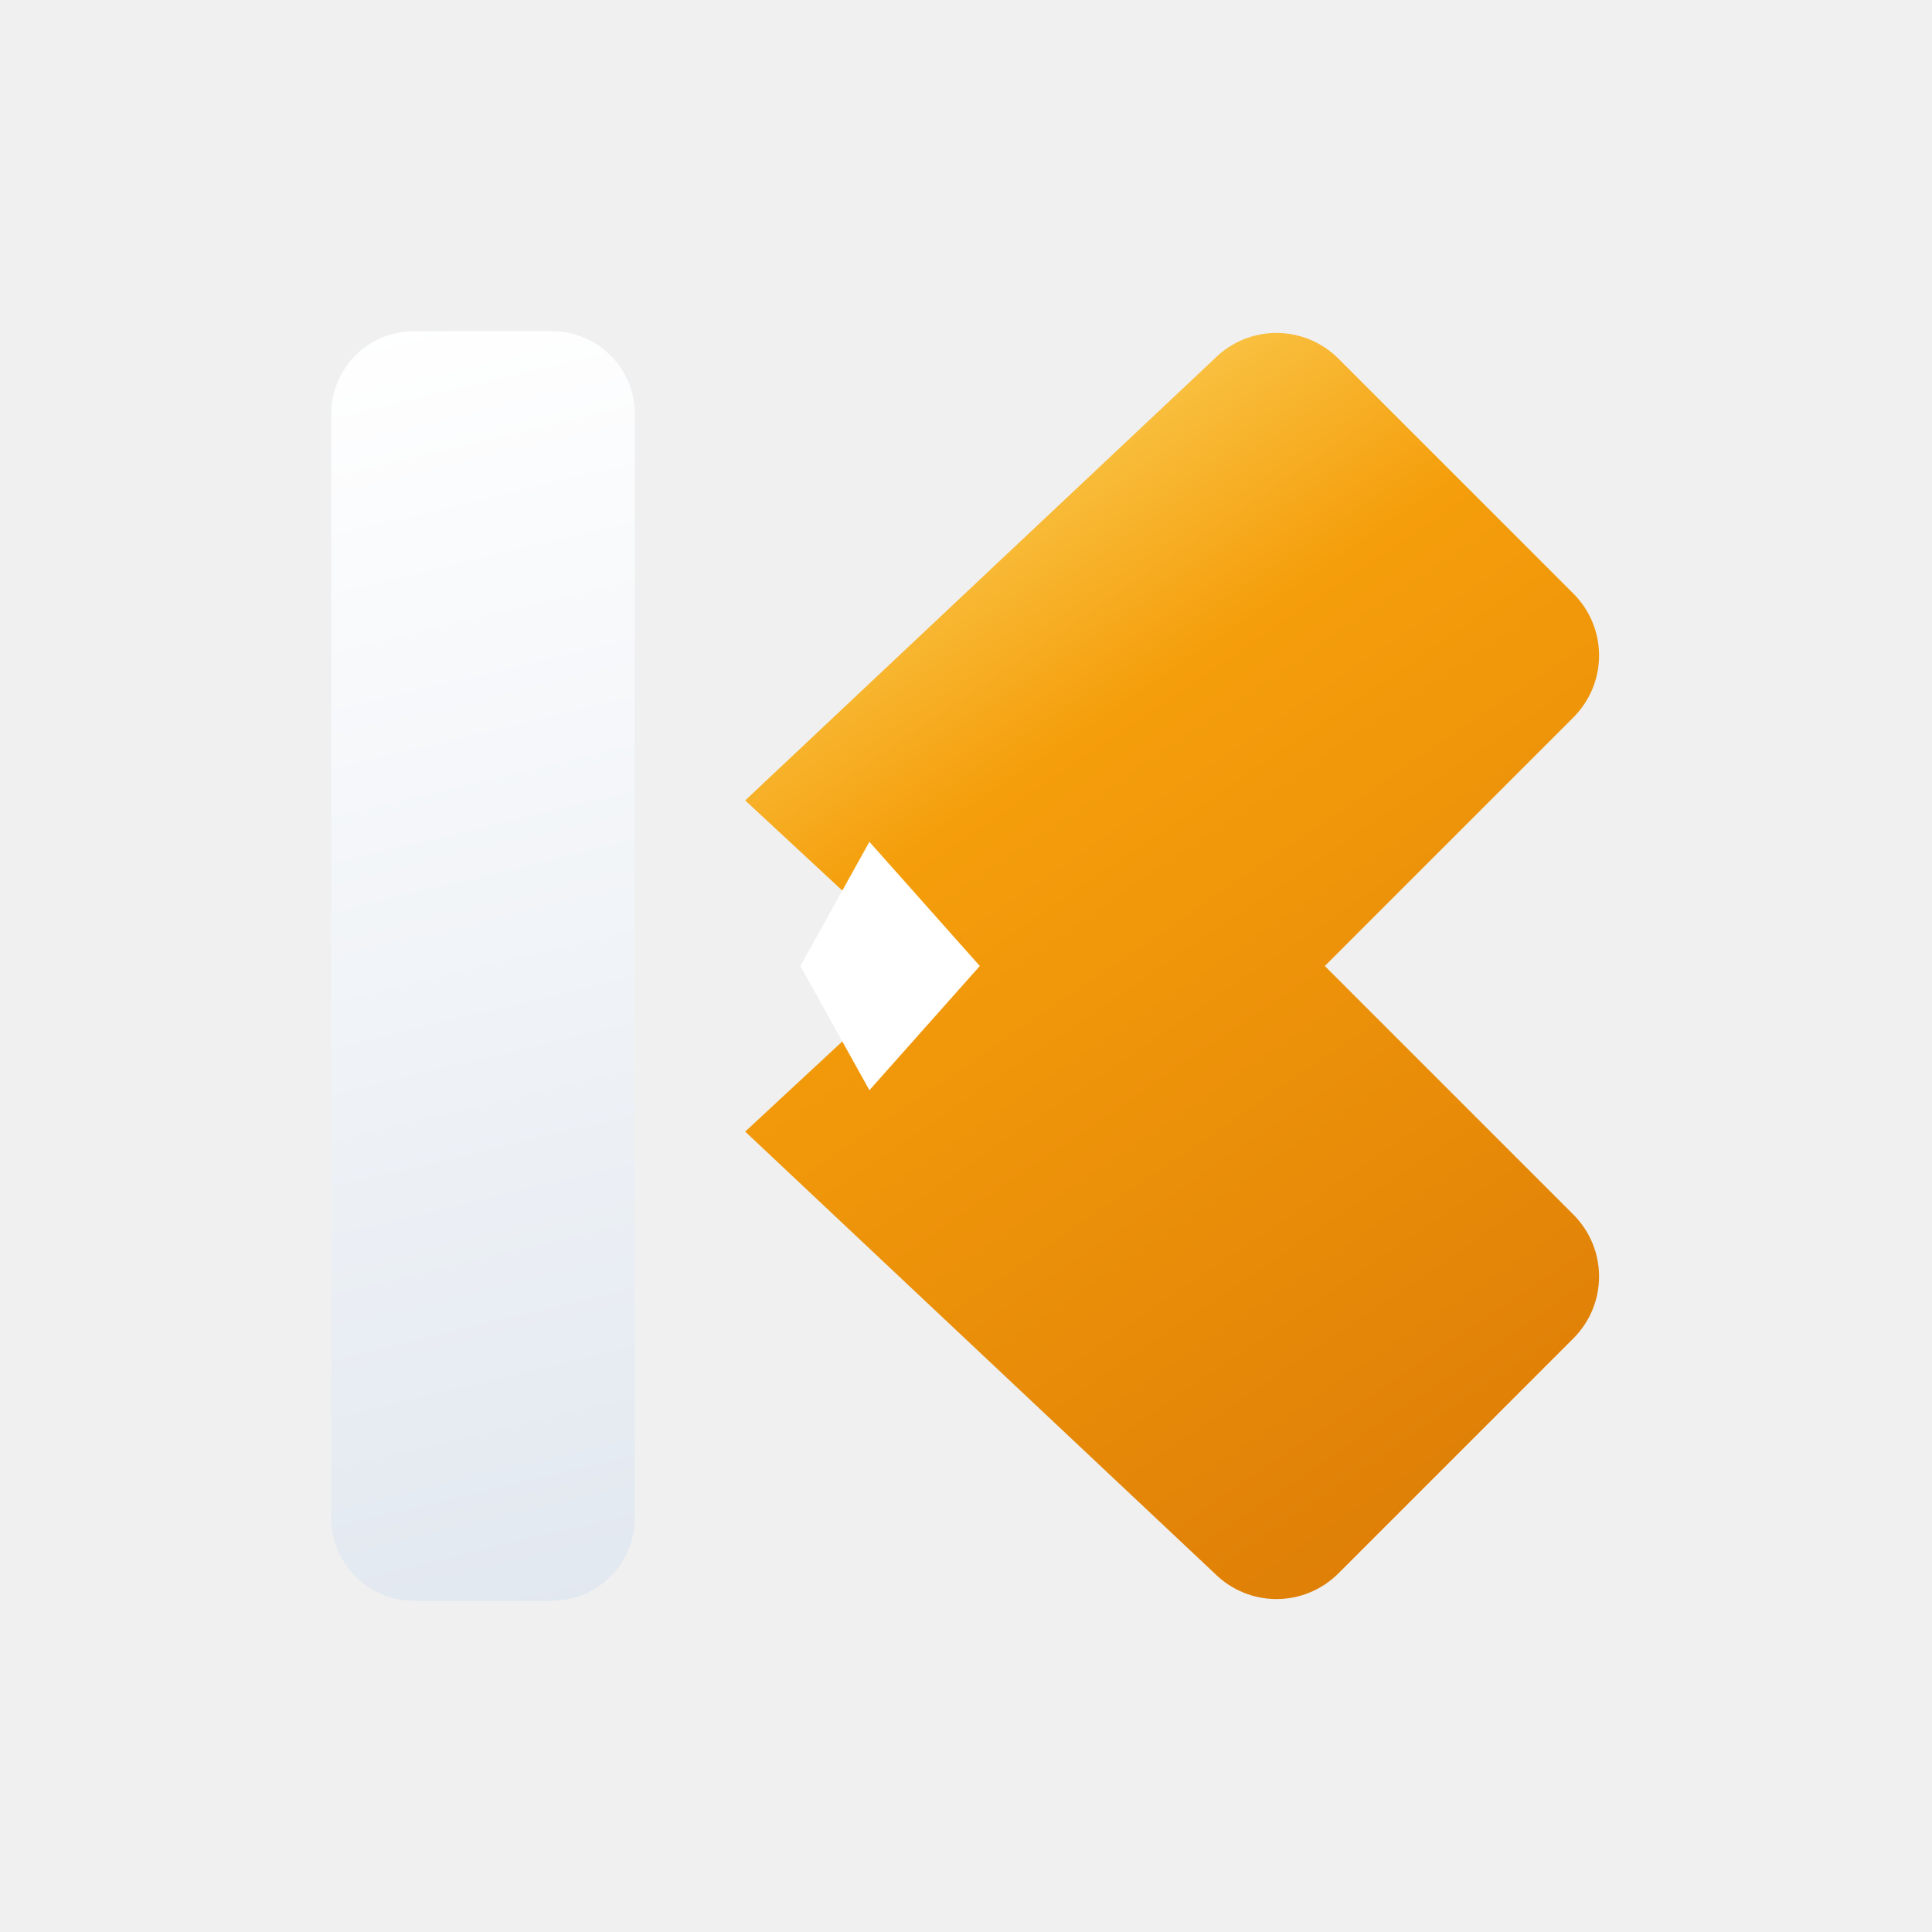
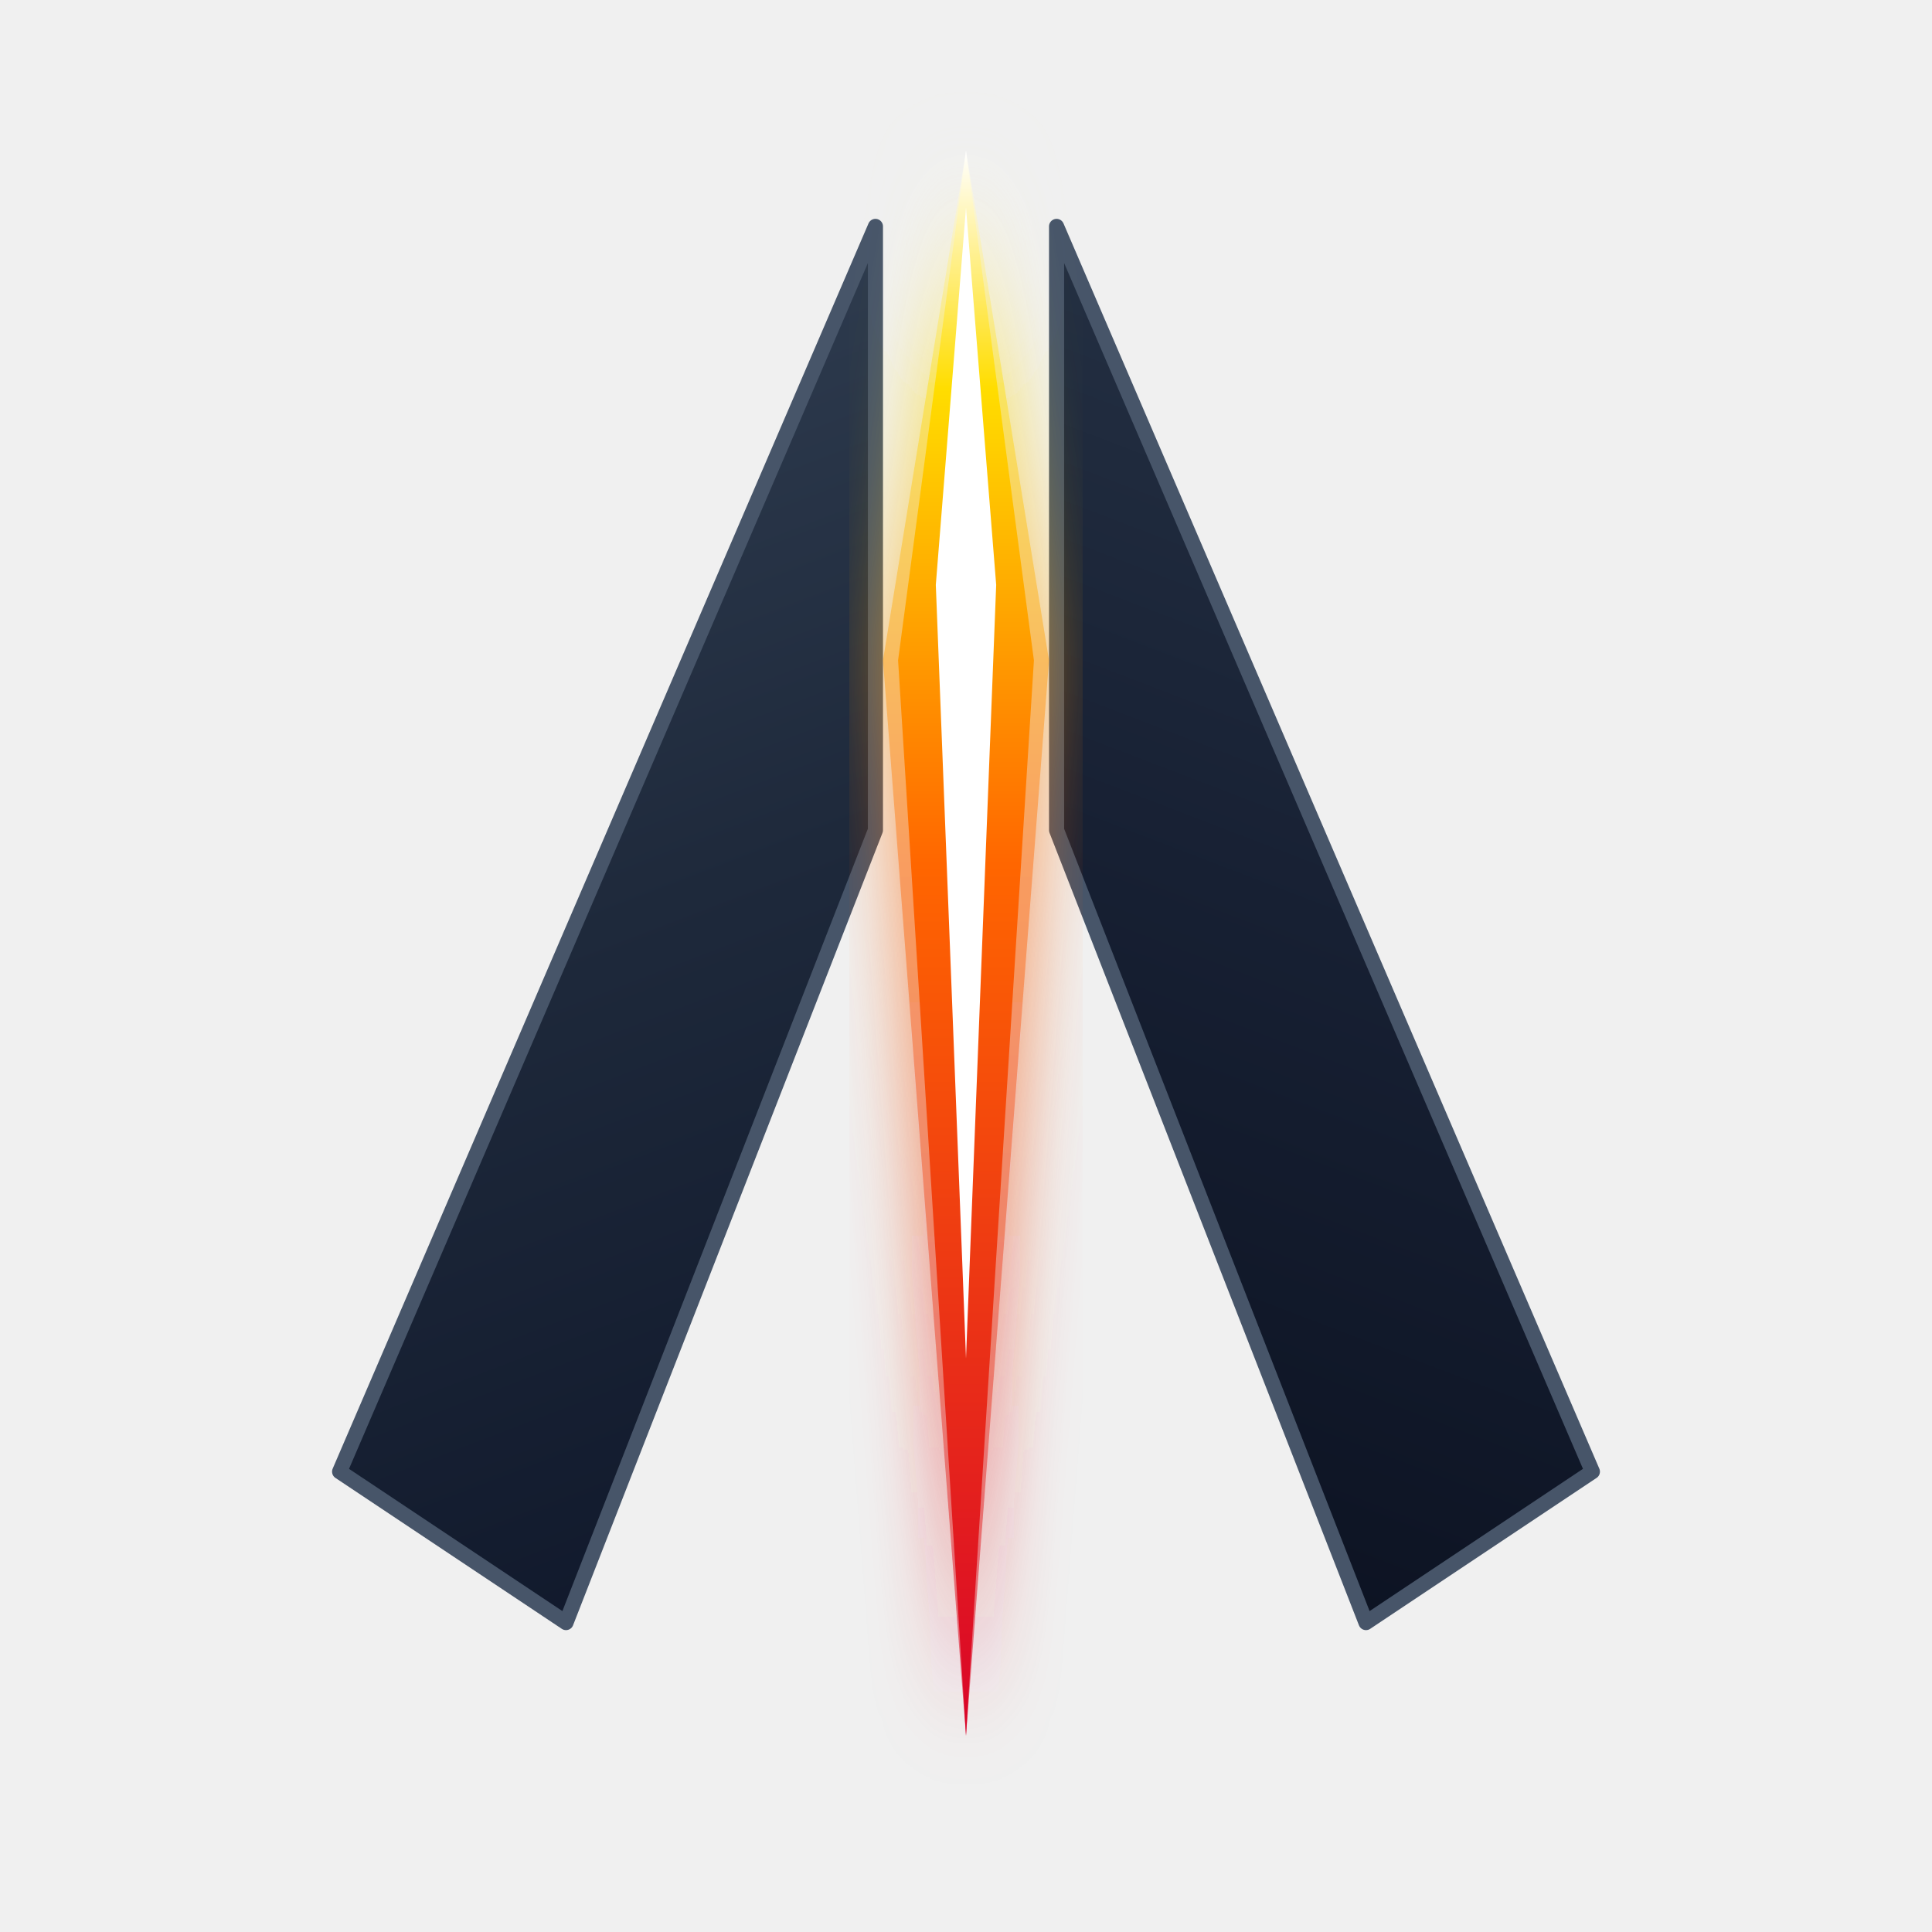
- <svg xmlns="http://www.w3.org/2000/svg" viewBox="0 0 140 140" fill="none">
+ <svg xmlns="http://www.w3.org/2000/svg" viewBox="0 0 512 512" fill="none">
  <defs>
-     <linearGradient id="kollabrix-gold" x1="52" y1="20" x2="120" y2="120" gradientUnits="userSpaceOnUse">
-       <stop offset="0%" stop-color="#FEF08A" />
-       <stop offset="35%" stop-color="#F59E0B" />
-       <stop offset="100%" stop-color="#D97706" />
+     <linearGradient id="kb-thruster-core" x1="256" y1="40" x2="256" y2="460" gradientUnits="userSpaceOnUse">
+       <stop offset="0%" stop-color="#FFFFFF" />
+       <stop offset="15%" stop-color="#FFDD00" />
+       <stop offset="45%" stop-color="#FF6600" />
+       <stop offset="100%" stop-color="#D90429" />
    </linearGradient>
-     <linearGradient id="kollabrix-white" x1="24" y1="24" x2="46" y2="116" gradientUnits="userSpaceOnUse">
-       <stop offset="0%" stop-color="#FFFFFF" />
-       <stop offset="100%" stop-color="#E2E8F0" />
+     <linearGradient id="kb-wing-left" x1="90" y1="60" x2="232" y2="430" gradientUnits="userSpaceOnUse">
+       <stop offset="0%" stop-color="#334155" />
+       <stop offset="50%" stop-color="#1E293B" />
+       <stop offset="100%" stop-color="#0F172A" />
    </linearGradient>
+     <linearGradient id="kb-wing-right" x1="422" y1="60" x2="280" y2="430" gradientUnits="userSpaceOnUse">
+       <stop offset="0%" stop-color="#283548" />
+       <stop offset="50%" stop-color="#172033" />
+       <stop offset="100%" stop-color="#0B1120" />
+     </linearGradient>
+     <filter id="kb-plasma-glow" x="-20%" y="-20%" width="140%" height="140%">
+       <feGaussianBlur stdDeviation="10" result="blur" />
+       <feMerge>
+         <feMergeNode in="blur" />
+         <feMergeNode in="SourceGraphic" />
+       </feMerge>
+     </filter>
  </defs>
-   <rect x="24" y="24" width="22" height="92" rx="6" fill="url(#kollabrix-white)" />
-   <path d="M54 58L88 26C90.5 23.5 94.5 23.5 97 26L114 43C116.5 45.5 116.5 49.5 114 52L82 84L54 58Z" fill="url(#kollabrix-gold)" />
-   <path d="M54 82L82 56L114 88C116.5 90.5 116.5 94.5 114 97L97 114C94.5 116.5 90.5 116.5 88 114L54 82Z" fill="url(#kollabrix-gold)" />
-   <polygon points="58,70 63,61 71,70 63,79" fill="#FFFFFF" />
+   <polygon points="232,60 90,390 150,430 232,220" fill="url(#kb-wing-left)" stroke="#475569" stroke-width="4" stroke-linejoin="round" />
+   <polygon points="280,60 422,390 362,430 280,220" fill="url(#kb-wing-right)" stroke="#475569" stroke-width="4" stroke-linejoin="round" />
+   <polygon points="256,40 278,175 256,460 234,175" fill="url(#kb-thruster-core)" filter="url(#kb-plasma-glow)" opacity="0.6" />
+   <polygon points="256,40 274,175 256,460 238,175" fill="url(#kb-thruster-core)" />
+   <polygon points="256,55 264,155 256,360 248,155" fill="#FFFFFF" />
</svg>
